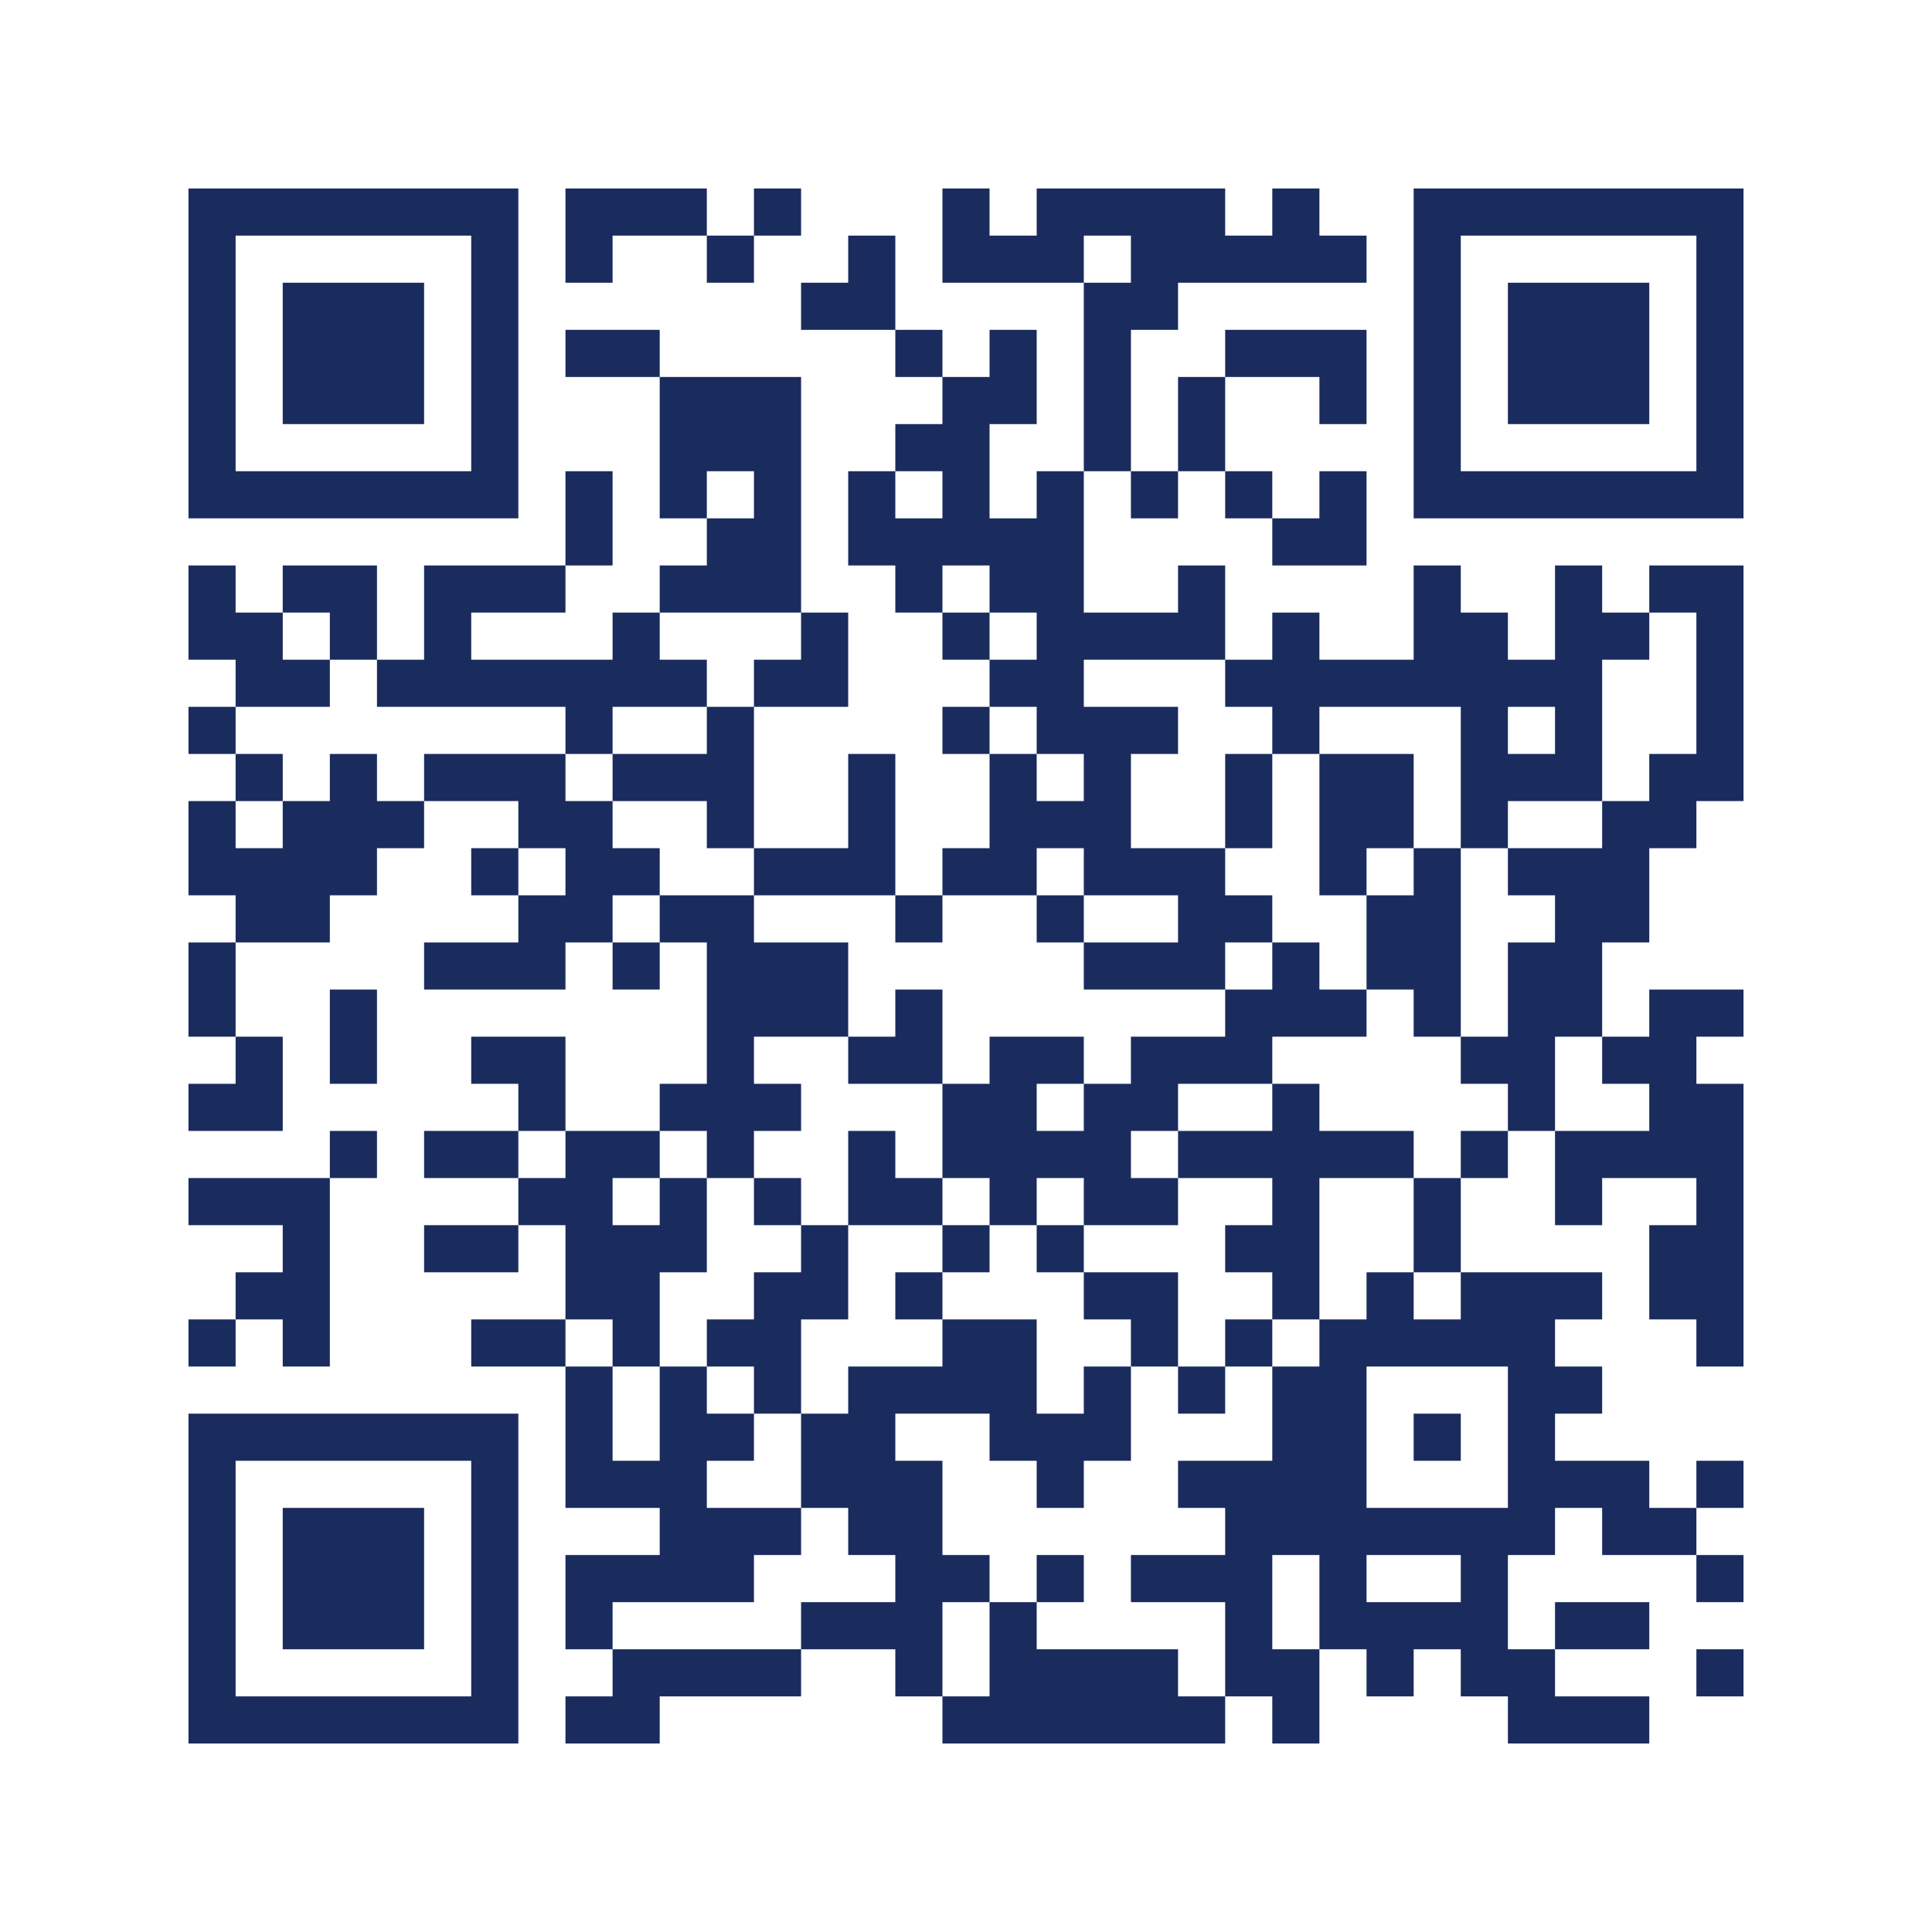
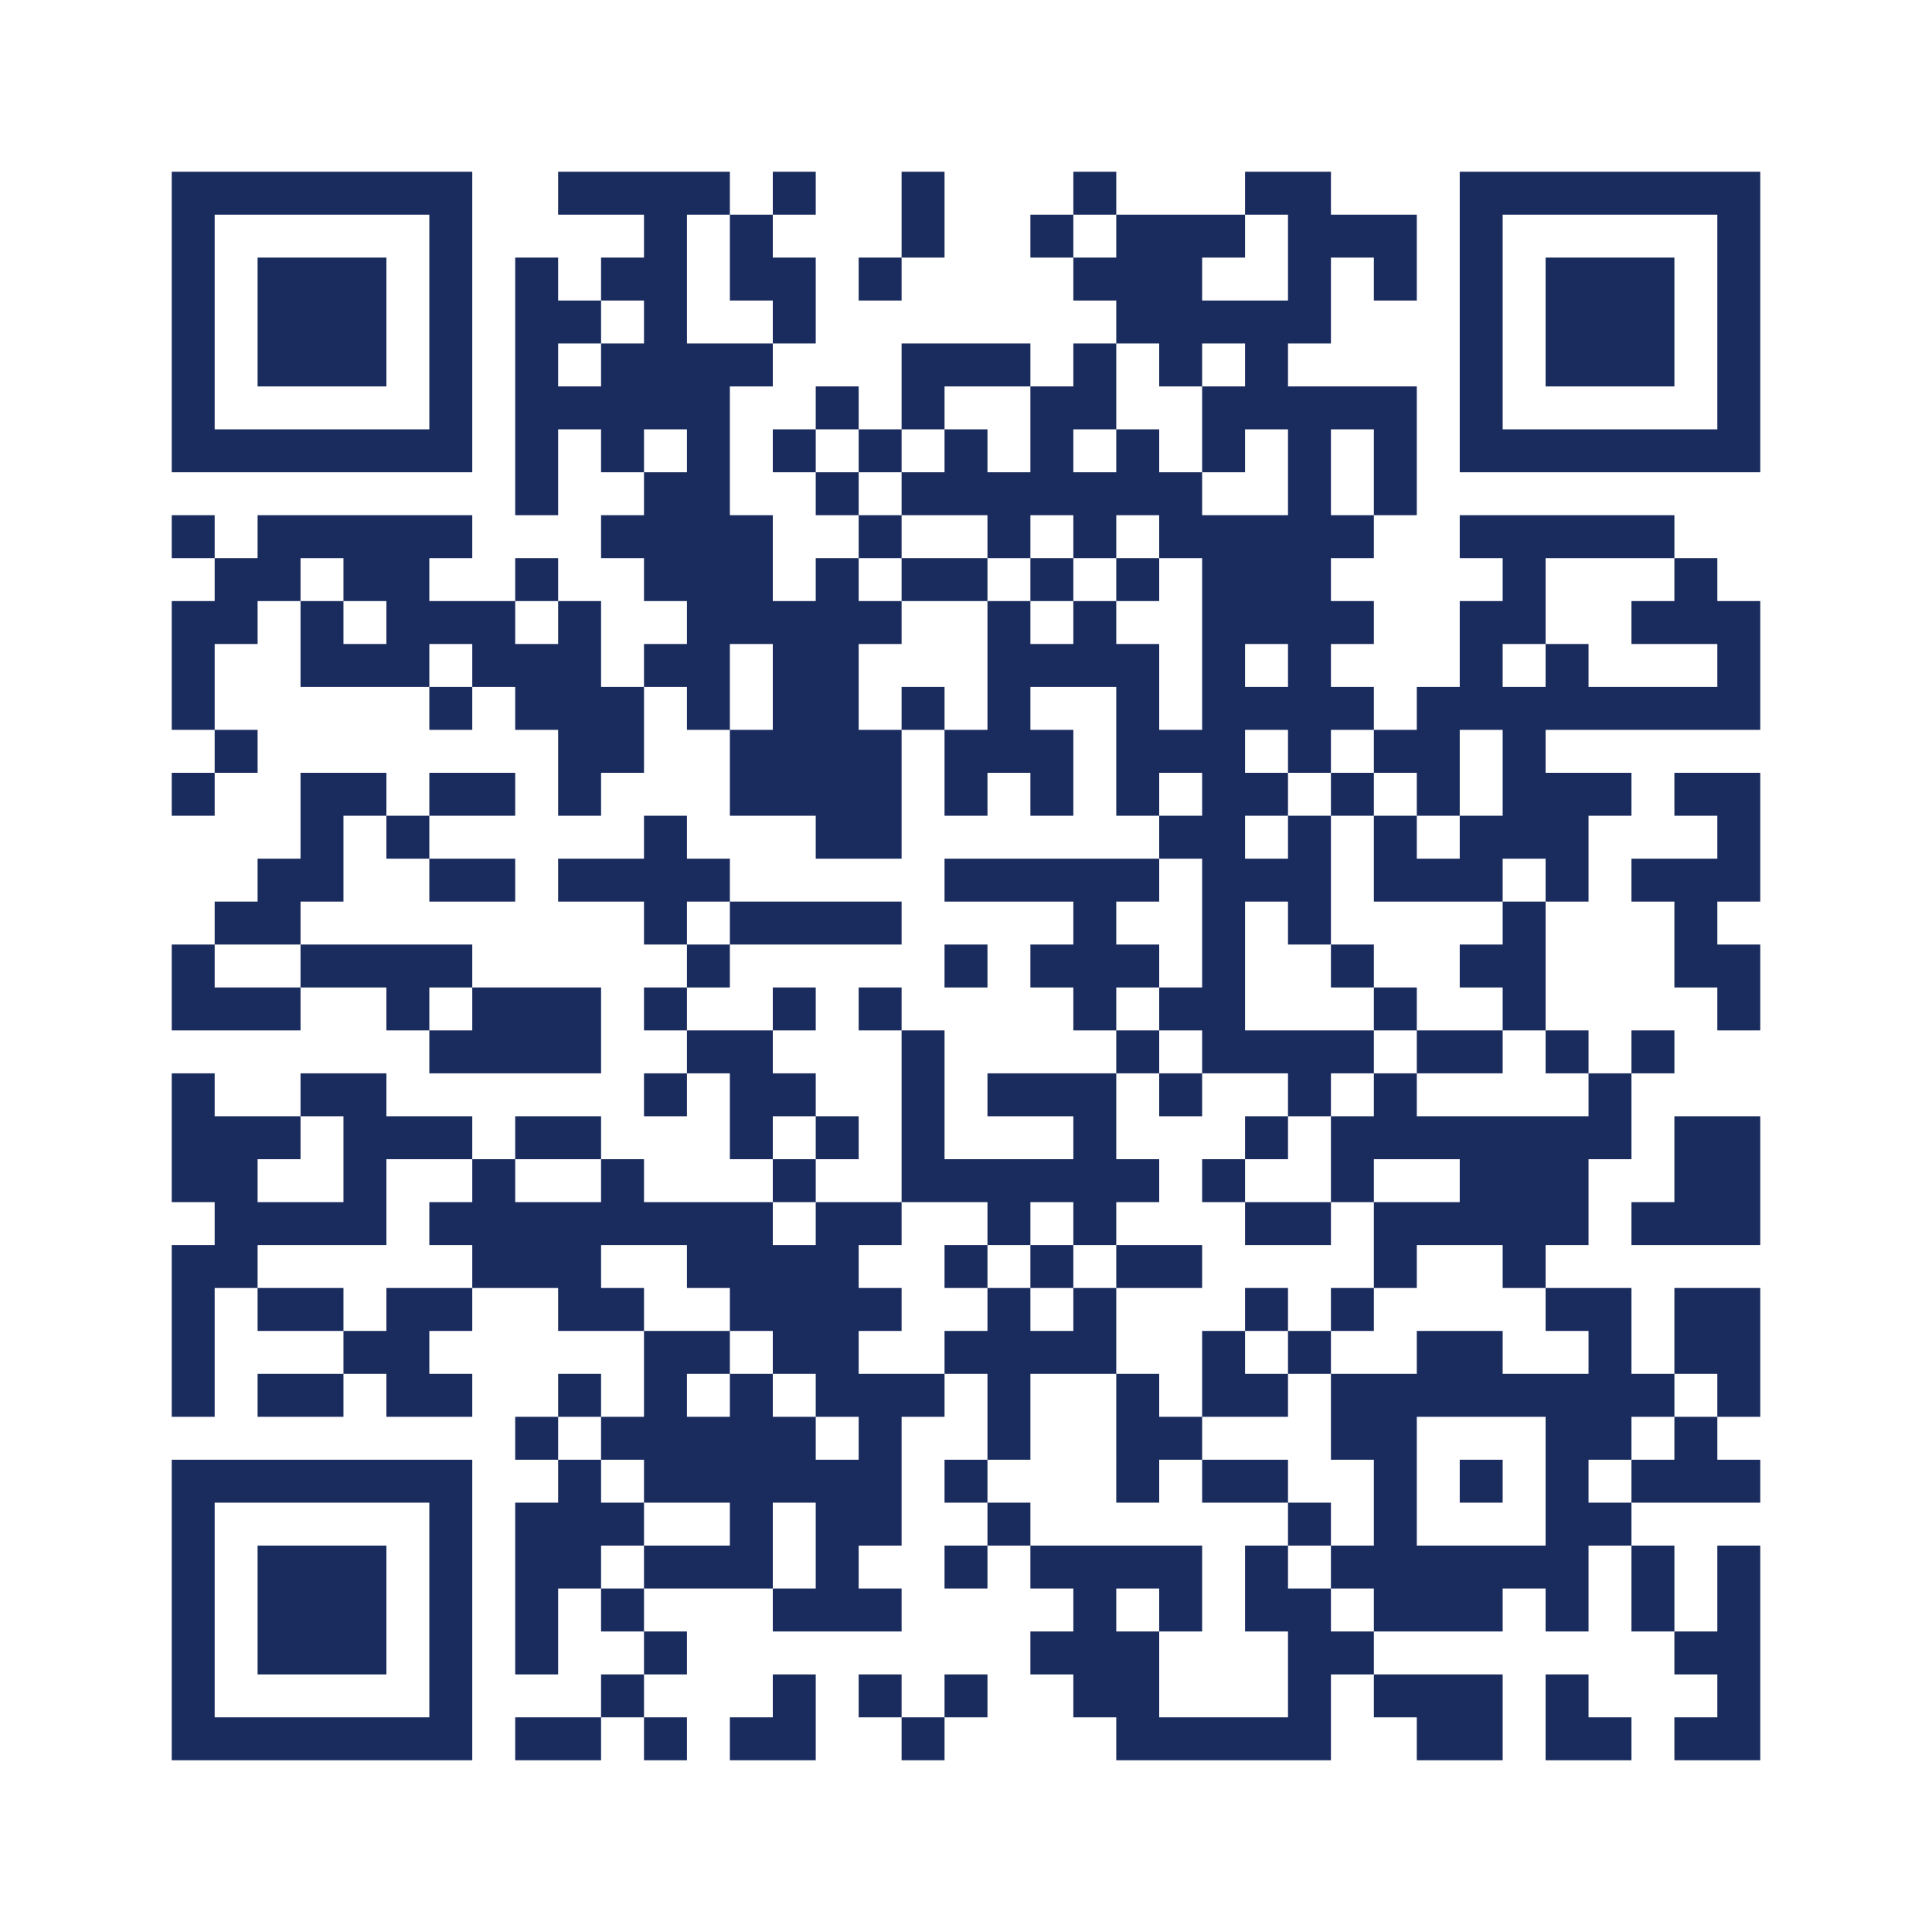
- <svg xmlns="http://www.w3.org/2000/svg" width="410" height="410" class="segno">
+ <svg xmlns="http://www.w3.org/2000/svg" width="450" height="450" class="segno">
  <g transform="scale(10)">
-     <path fill="#fff" d="M0 0h41v41h-41z" />
-     <path class="qrline" stroke="#1a2b5e" d="M4 4.5h7m1 0h3m1 0h1m3 0h1m1 0h4m1 0h1m2 0h7m-33 1h1m5 0h1m1 0h1m2 0h1m2 0h1m1 0h3m1 0h5m1 0h1m5 0h1m-33 1h1m1 0h3m1 0h1m6 0h2m4 0h2m5 0h1m1 0h3m1 0h1m-33 1h1m1 0h3m1 0h1m1 0h2m5 0h1m1 0h1m1 0h1m2 0h3m1 0h1m1 0h3m1 0h1m-33 1h1m1 0h3m1 0h1m3 0h3m3 0h2m1 0h1m1 0h1m2 0h1m1 0h1m1 0h3m1 0h1m-33 1h1m5 0h1m3 0h3m2 0h2m2 0h1m1 0h1m4 0h1m5 0h1m-33 1h7m1 0h1m1 0h1m1 0h1m1 0h1m1 0h1m1 0h1m1 0h1m1 0h1m1 0h1m1 0h7m-25 1h1m2 0h2m1 0h5m4 0h2m-25 1h1m1 0h2m1 0h3m2 0h3m2 0h1m1 0h2m2 0h1m4 0h1m2 0h1m1 0h2m-33 1h2m1 0h1m1 0h1m3 0h1m3 0h1m2 0h1m1 0h4m1 0h1m2 0h2m1 0h2m1 0h1m-32 1h2m1 0h7m1 0h2m3 0h2m3 0h8m2 0h1m-33 1h1m7 0h1m2 0h1m4 0h1m1 0h3m2 0h1m3 0h1m1 0h1m2 0h1m-32 1h1m1 0h1m1 0h3m1 0h3m2 0h1m2 0h1m1 0h1m2 0h1m1 0h2m1 0h3m1 0h2m-33 1h1m1 0h3m2 0h2m2 0h1m2 0h1m2 0h3m2 0h1m1 0h2m1 0h1m2 0h2m-32 1h4m2 0h1m1 0h2m2 0h3m1 0h2m1 0h3m2 0h1m1 0h1m1 0h3m-30 1h2m4 0h2m1 0h2m3 0h1m2 0h1m2 0h2m2 0h2m2 0h2m-31 1h1m4 0h3m1 0h1m1 0h3m5 0h3m1 0h1m1 0h2m1 0h2m-30 1h1m2 0h1m7 0h3m1 0h1m6 0h3m1 0h1m1 0h2m1 0h2m-32 1h1m1 0h1m2 0h2m3 0h1m2 0h2m1 0h2m1 0h3m4 0h2m1 0h2m-32 1h2m5 0h1m2 0h3m3 0h2m1 0h2m2 0h1m4 0h1m2 0h2m-30 1h1m1 0h2m1 0h2m1 0h1m2 0h1m1 0h4m1 0h5m1 0h1m1 0h4m-33 1h3m4 0h2m1 0h1m1 0h1m1 0h2m1 0h1m1 0h2m2 0h1m2 0h1m2 0h1m2 0h1m-31 1h1m2 0h2m1 0h3m2 0h1m2 0h1m1 0h1m3 0h2m2 0h1m4 0h2m-32 1h2m5 0h2m2 0h2m1 0h1m3 0h2m2 0h1m1 0h1m1 0h3m1 0h2m-33 1h1m1 0h1m3 0h2m1 0h1m1 0h2m3 0h2m2 0h1m1 0h1m1 0h5m3 0h1m-25 1h1m1 0h1m1 0h1m1 0h4m1 0h1m1 0h1m1 0h2m3 0h2m-30 1h7m1 0h1m1 0h2m1 0h2m2 0h3m3 0h2m1 0h1m1 0h1m-29 1h1m5 0h1m1 0h3m2 0h3m2 0h1m2 0h4m3 0h3m1 0h1m-33 1h1m1 0h3m1 0h1m3 0h3m1 0h2m6 0h7m1 0h2m-32 1h1m1 0h3m1 0h1m1 0h4m3 0h2m1 0h1m1 0h3m1 0h1m2 0h1m4 0h1m-33 1h1m1 0h3m1 0h1m1 0h1m4 0h3m1 0h1m4 0h1m1 0h4m1 0h2m-31 1h1m5 0h1m2 0h4m2 0h1m1 0h4m1 0h2m1 0h1m1 0h2m3 0h1m-33 1h7m1 0h2m6 0h6m1 0h1m4 0h3" />
+     <path fill="#fff" d="M0 0h45v45h-45z" />
+     <path class="qrline" stroke="#1a2b5e" d="M4 4.5h7m2 0h4m1 0h1m2 0h1m3 0h1m3 0h2m3 0h7m-37 1h1m5 0h1m4 0h1m1 0h1m3 0h1m2 0h1m1 0h3m1 0h3m1 0h1m5 0h1m-37 1h1m1 0h3m1 0h1m1 0h1m1 0h2m1 0h2m1 0h1m4 0h3m2 0h1m1 0h1m1 0h1m1 0h3m1 0h1m-37 1h1m1 0h3m1 0h1m1 0h2m1 0h1m2 0h1m7 0h5m3 0h1m1 0h3m1 0h1m-37 1h1m1 0h3m1 0h1m1 0h1m1 0h4m3 0h3m1 0h1m1 0h1m1 0h1m4 0h1m1 0h3m1 0h1m-37 1h1m5 0h1m1 0h5m2 0h1m1 0h1m2 0h2m2 0h5m1 0h1m5 0h1m-37 1h7m1 0h1m1 0h1m1 0h1m1 0h1m1 0h1m1 0h1m1 0h1m1 0h1m1 0h1m1 0h1m1 0h1m1 0h7m-29 1h1m2 0h2m2 0h1m1 0h7m2 0h1m1 0h1m-29 1h1m1 0h5m3 0h4m2 0h1m2 0h1m1 0h1m1 0h5m2 0h5m-34 1h2m1 0h2m2 0h1m2 0h3m1 0h1m1 0h2m1 0h1m1 0h1m1 0h3m4 0h1m3 0h1m-36 1h2m1 0h1m1 0h3m1 0h1m2 0h5m2 0h1m1 0h1m2 0h4m2 0h2m2 0h3m-37 1h1m2 0h3m1 0h3m1 0h2m1 0h2m3 0h4m1 0h1m1 0h1m3 0h1m1 0h1m3 0h1m-37 1h1m5 0h1m1 0h3m1 0h1m1 0h2m1 0h1m1 0h1m2 0h1m1 0h4m1 0h8m-36 1h1m7 0h2m2 0h4m1 0h3m1 0h3m1 0h1m1 0h2m1 0h1m-32 1h1m2 0h2m1 0h2m1 0h1m3 0h4m1 0h1m1 0h1m1 0h1m1 0h2m1 0h1m1 0h1m1 0h3m1 0h2m-34 1h1m1 0h1m5 0h1m3 0h2m6 0h2m1 0h1m1 0h1m1 0h3m3 0h1m-35 1h2m2 0h2m1 0h4m5 0h5m1 0h3m1 0h3m1 0h1m1 0h3m-36 1h2m8 0h1m1 0h4m4 0h1m2 0h1m1 0h1m4 0h1m3 0h1m-36 1h1m2 0h4m5 0h1m5 0h1m1 0h3m1 0h1m2 0h1m2 0h2m3 0h2m-37 1h3m2 0h1m1 0h3m1 0h1m2 0h1m1 0h1m4 0h1m1 0h2m3 0h1m2 0h1m4 0h1m-31 1h4m2 0h2m3 0h1m4 0h1m1 0h4m1 0h2m1 0h1m1 0h1m-35 1h1m2 0h2m6 0h1m1 0h2m2 0h1m1 0h3m1 0h1m2 0h1m1 0h1m4 0h1m-34 1h3m1 0h3m1 0h2m3 0h1m1 0h1m1 0h1m3 0h1m3 0h1m1 0h7m1 0h2m-37 1h2m2 0h1m2 0h1m2 0h1m3 0h1m2 0h6m1 0h1m2 0h1m2 0h3m2 0h2m-36 1h4m1 0h8m1 0h2m2 0h1m1 0h1m3 0h2m1 0h5m1 0h3m-37 1h2m5 0h3m2 0h4m2 0h1m1 0h1m1 0h2m4 0h1m2 0h1m-32 1h1m1 0h2m1 0h2m2 0h2m2 0h4m2 0h1m1 0h1m3 0h1m1 0h1m4 0h2m1 0h2m-37 1h1m3 0h2m5 0h2m1 0h2m2 0h4m2 0h1m1 0h1m2 0h2m2 0h1m1 0h2m-37 1h1m1 0h2m1 0h2m2 0h1m1 0h1m1 0h1m1 0h3m1 0h1m2 0h1m1 0h2m1 0h8m1 0h1m-29 1h1m1 0h5m1 0h1m2 0h1m2 0h2m3 0h2m3 0h2m1 0h1m-36 1h7m2 0h1m1 0h6m1 0h1m3 0h1m1 0h2m2 0h1m1 0h1m1 0h1m1 0h3m-37 1h1m5 0h1m1 0h3m2 0h1m1 0h2m2 0h1m6 0h1m1 0h1m3 0h2m-34 1h1m1 0h3m1 0h1m1 0h2m1 0h3m1 0h1m2 0h1m1 0h4m1 0h1m1 0h6m1 0h1m1 0h1m-37 1h1m1 0h3m1 0h1m1 0h1m1 0h1m3 0h3m4 0h1m1 0h1m1 0h2m1 0h3m1 0h1m1 0h1m1 0h1m-37 1h1m1 0h3m1 0h1m1 0h1m2 0h1m8 0h3m3 0h2m7 0h2m-37 1h1m5 0h1m3 0h1m3 0h1m1 0h1m1 0h1m2 0h2m3 0h1m1 0h3m1 0h1m3 0h1m-37 1h7m1 0h2m1 0h1m1 0h2m2 0h1m4 0h5m2 0h2m1 0h2m1 0h2" />
  </g>
</svg>
